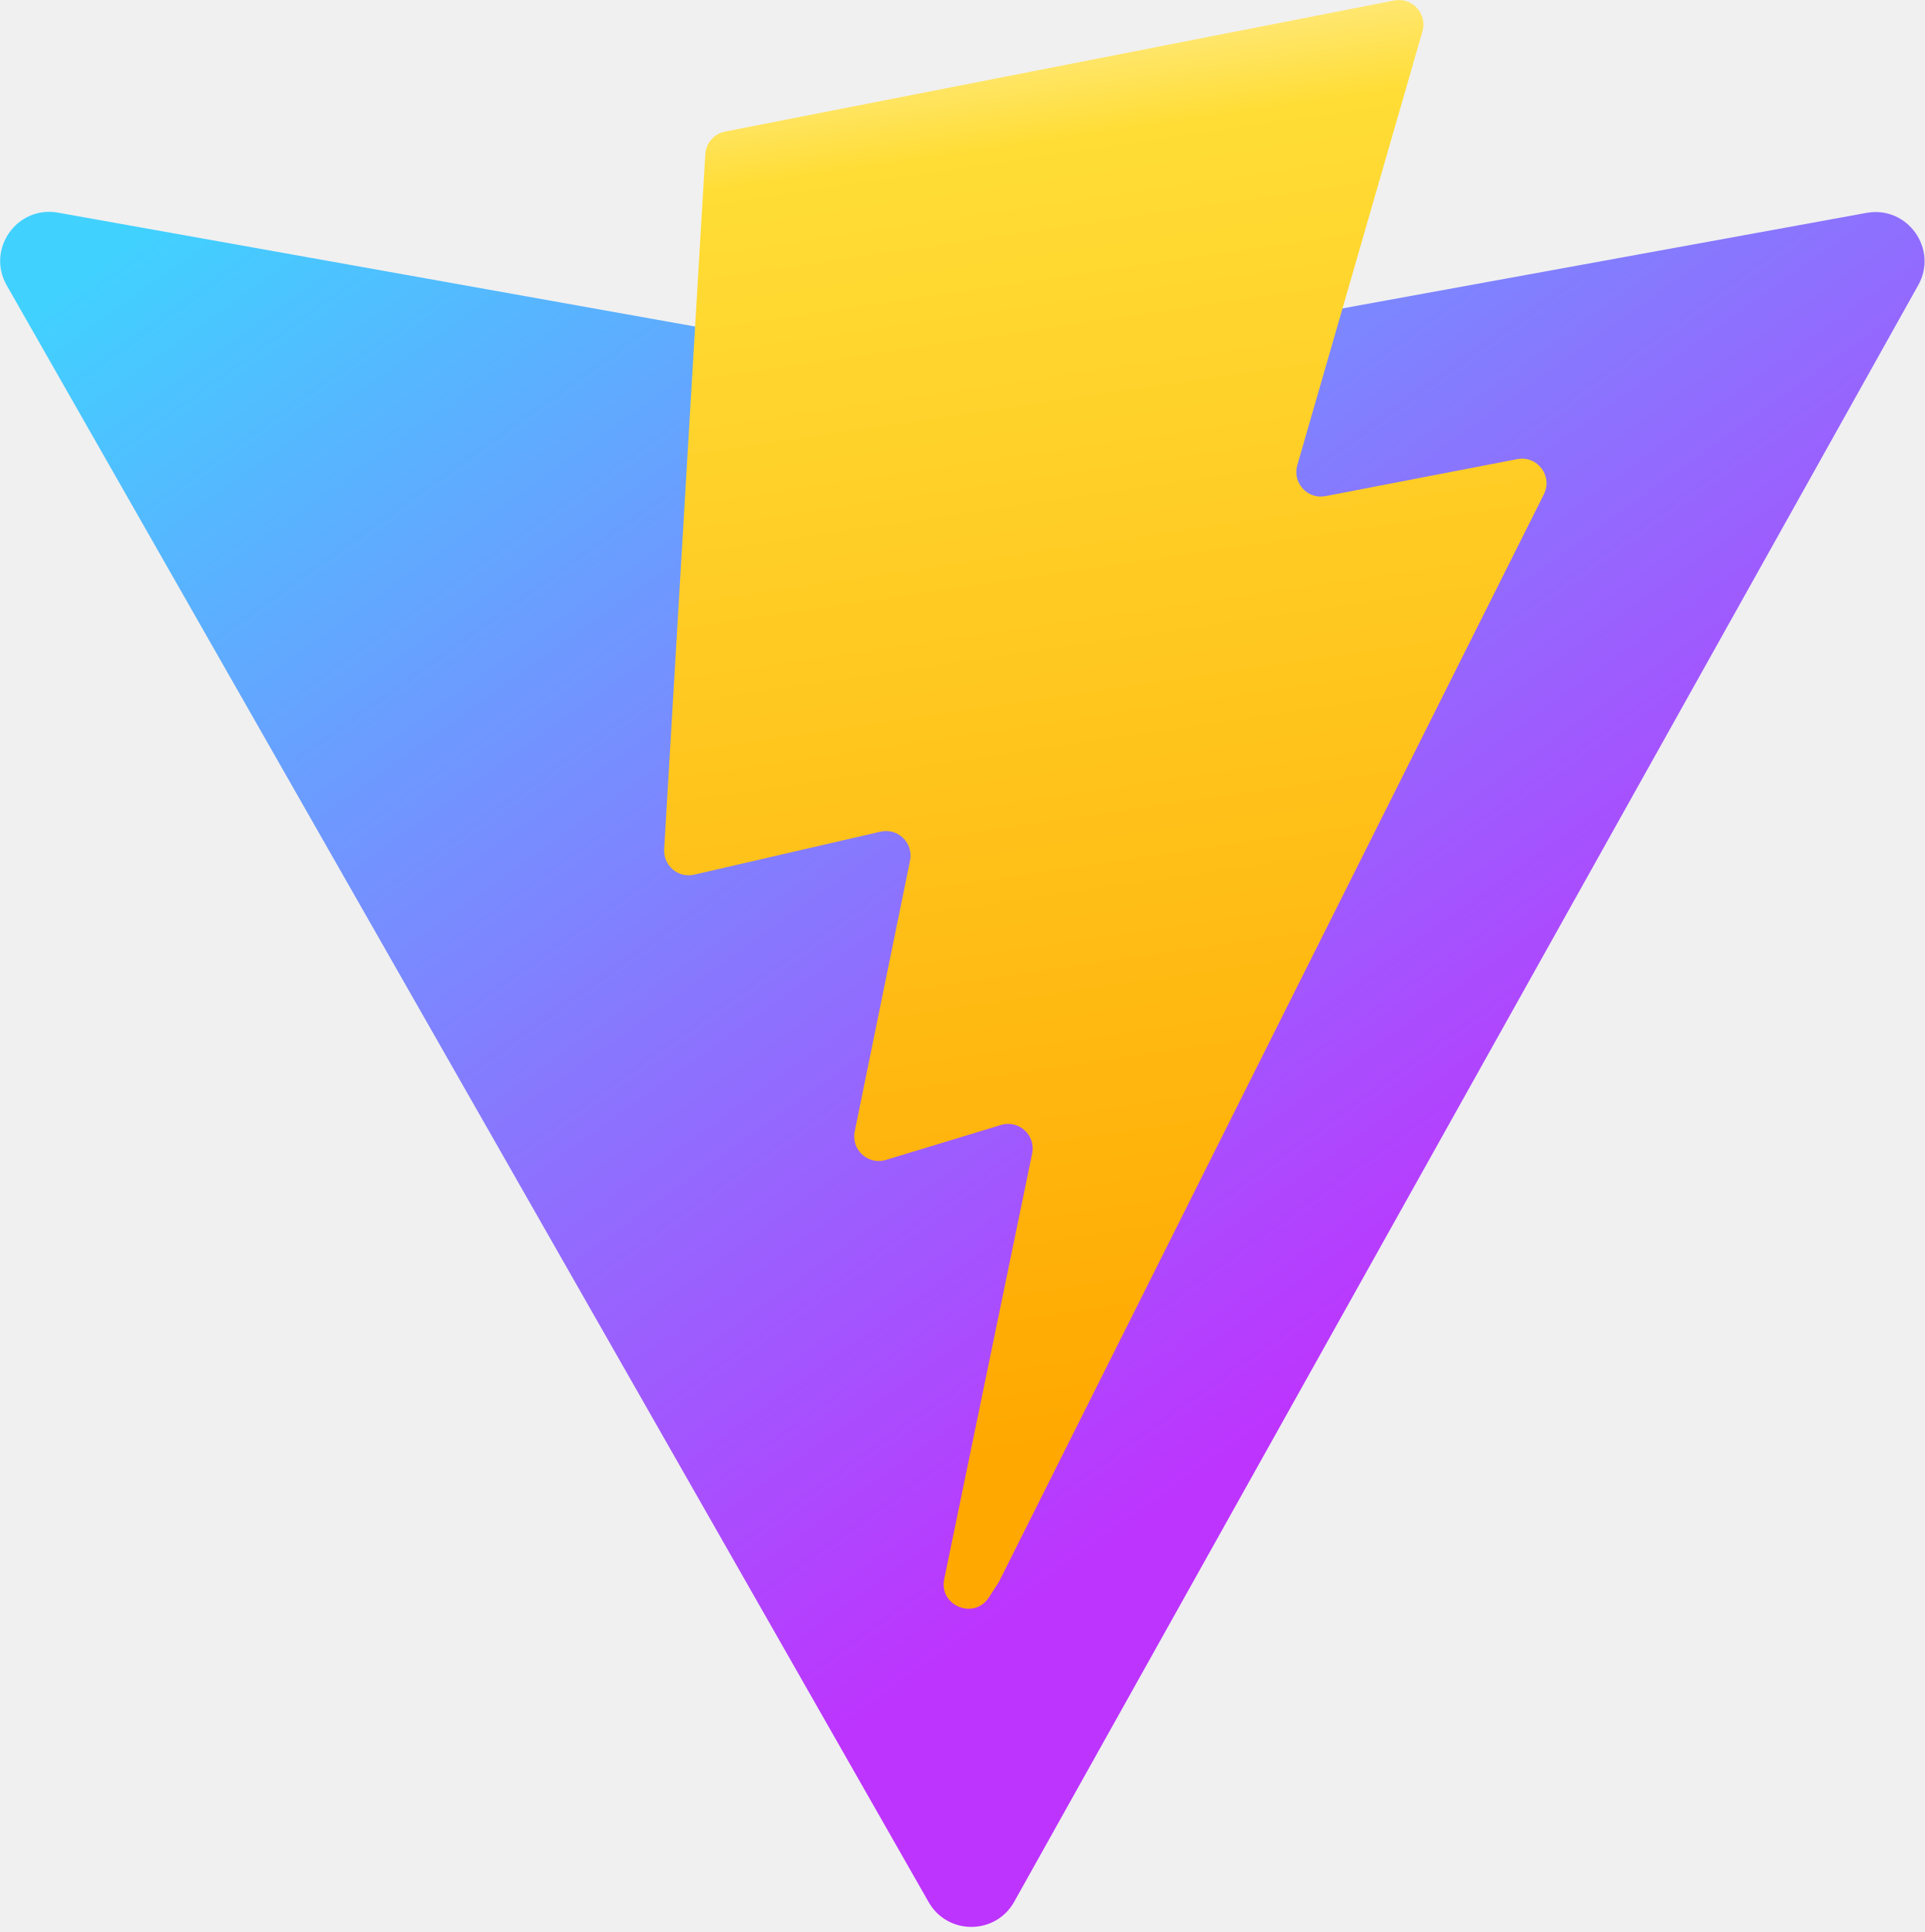
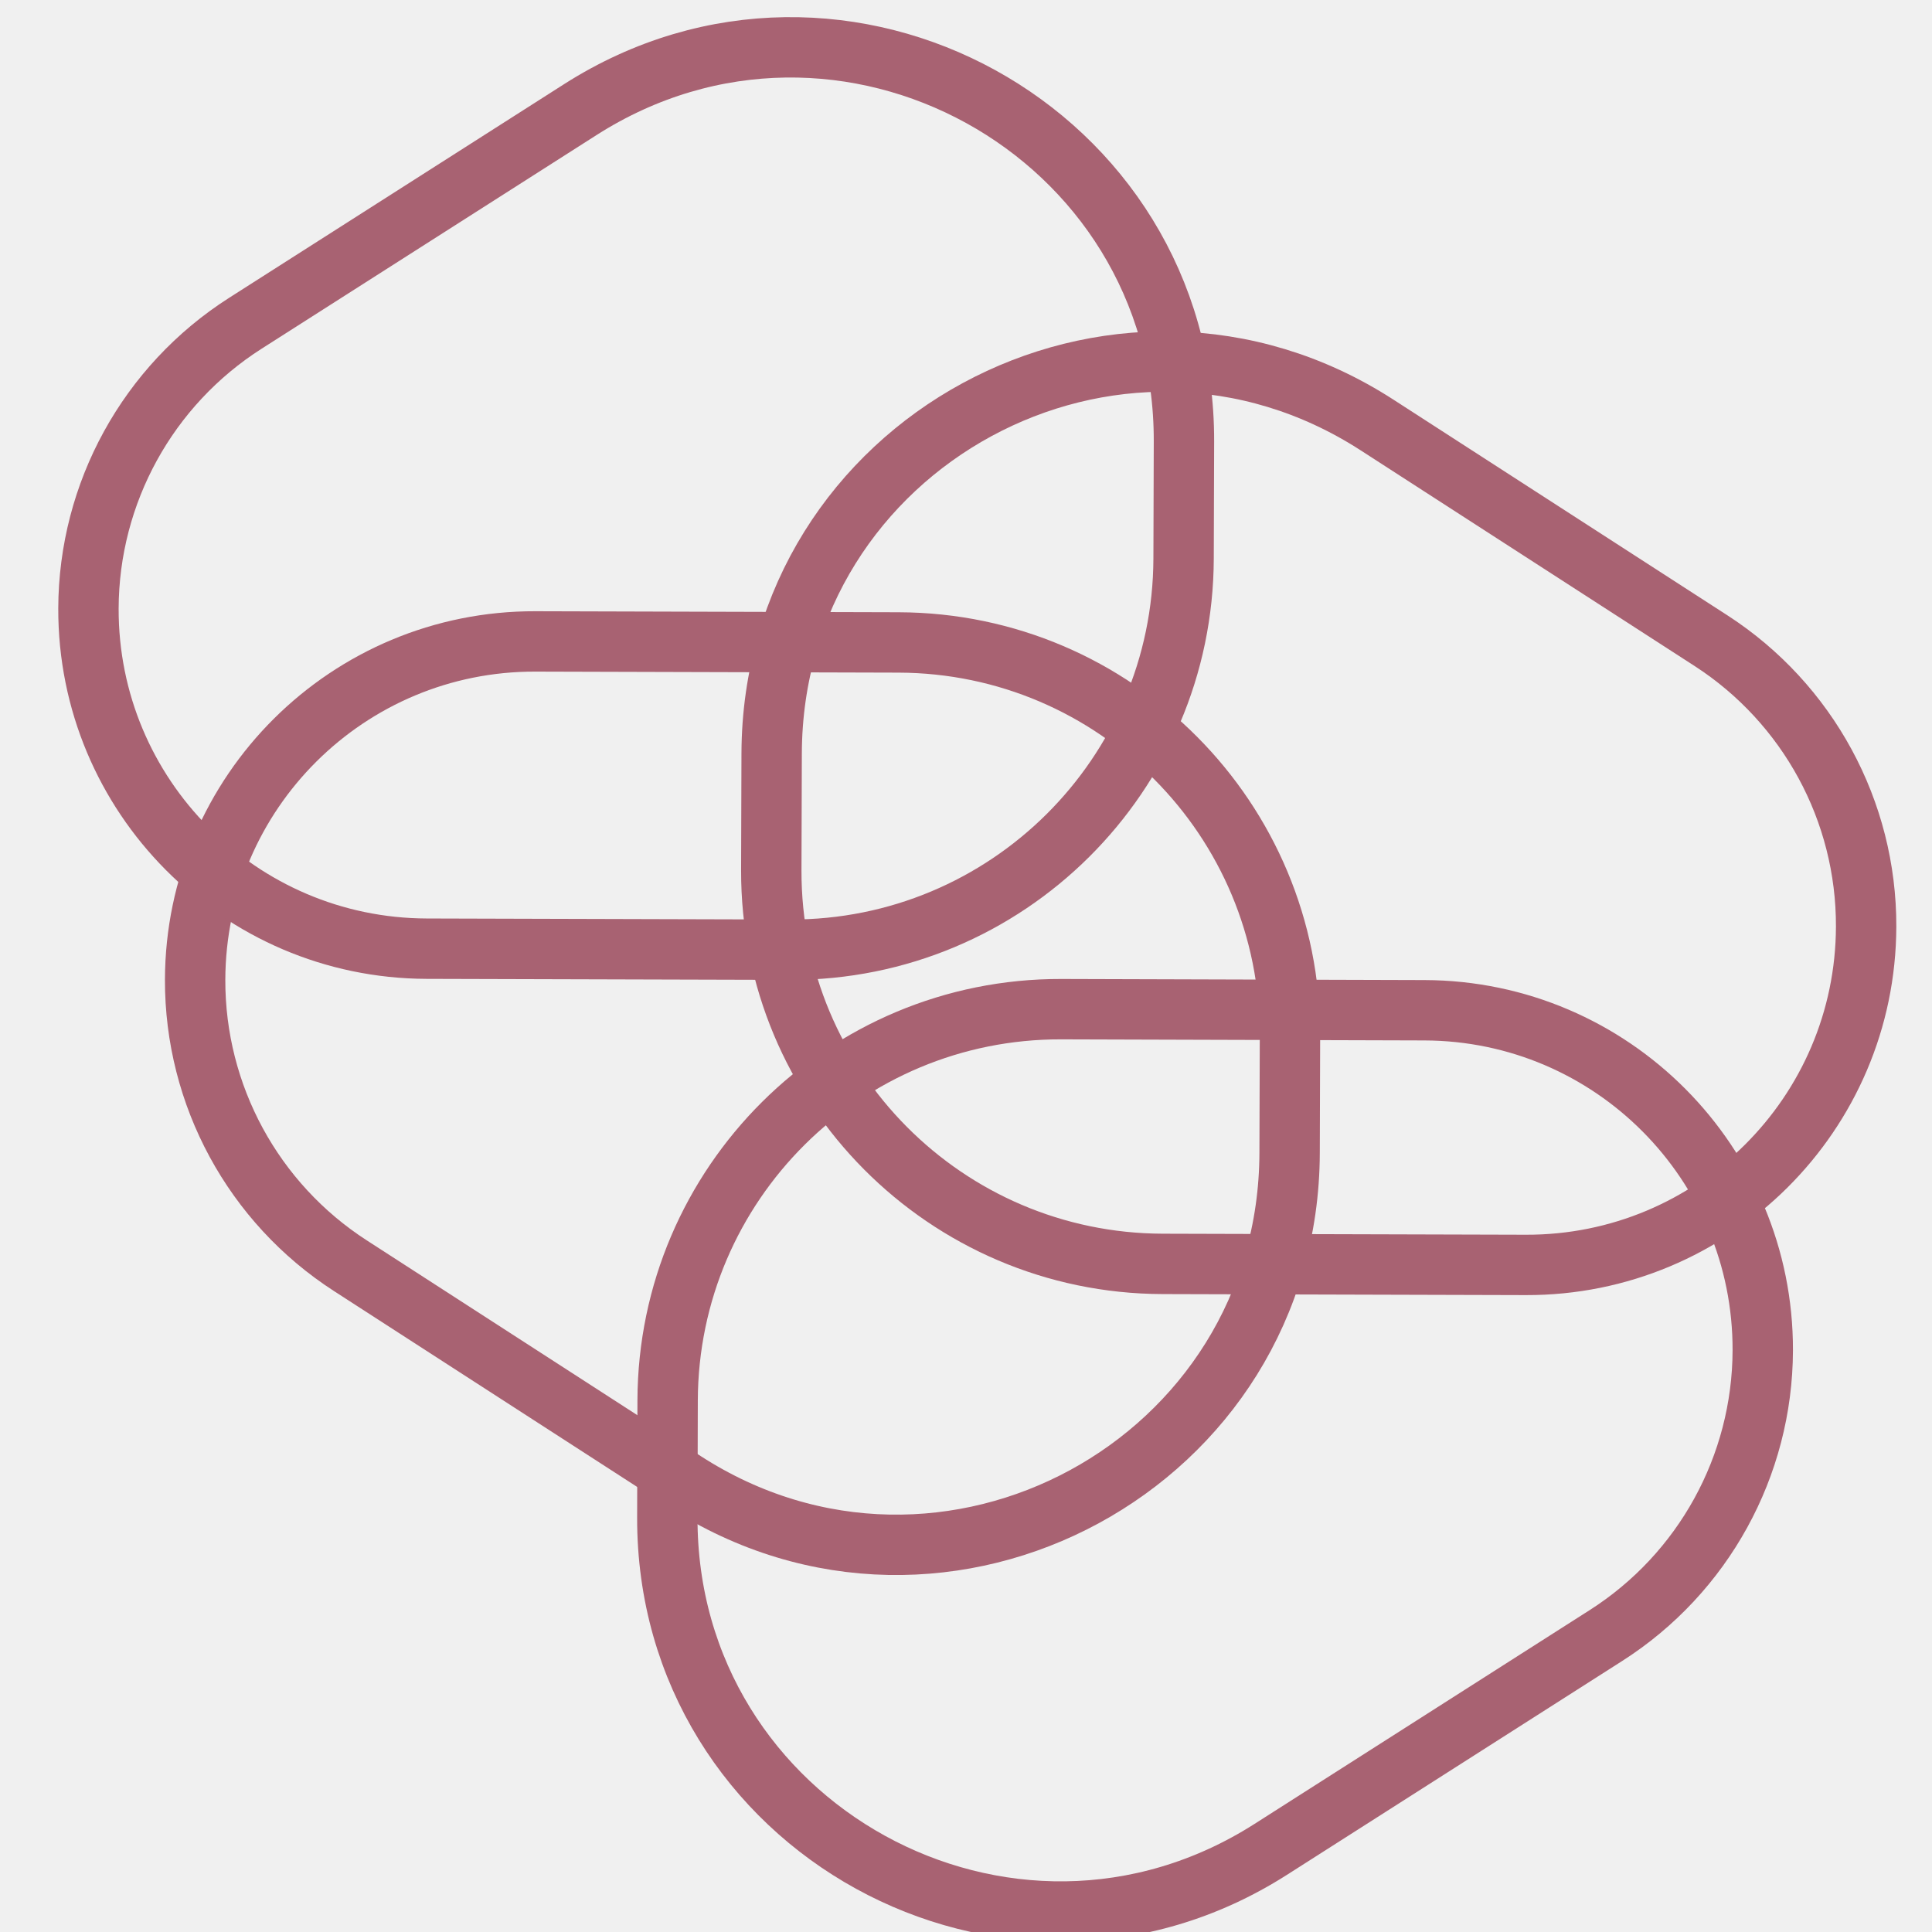
- <svg xmlns="http://www.w3.org/2000/svg" aria-hidden="true" role="img" class="iconify iconify--logos" width="31.88" height="32" preserveAspectRatio="xMidYMid meet" viewBox="0 0 256 257">
+ <svg xmlns="http://www.w3.org/2000/svg" width="32" height="32" viewBox="0 0 32 32" fill="none">
+   <g clip-path="url(#clip0_316_10)">
+     <path d="M21.366 17.16L21.36 19.095C21.346 24.236 15.652 27.326 11.334 24.537L5.803 20.964C4.195 19.926 3.227 18.141 3.232 16.227C3.241 13.123 5.764 10.615 8.868 10.624L14.885 10.641C18.475 10.652 21.376 13.57 21.366 17.16Z" stroke="#A86272" />
+     <path d="M11.058 23.196L11.053 25.132C11.038 30.272 16.713 33.395 21.048 30.631L26.599 27.09C28.212 26.061 29.191 24.282 29.197 22.368C29.206 19.265 26.697 16.742 23.594 16.733L17.577 16.715C13.987 16.705 11.069 19.607 11.058 23.196Z" stroke="#A86272" />
+     <path d="M19.604 9.249L19.61 7.313C19.625 2.173 13.949 -0.95 9.614 1.814L4.063 5.355C2.45 6.384 1.471 8.163 1.465 10.077C1.456 13.18 3.965 15.704 7.068 15.713L13.085 15.73C16.675 15.74 19.594 12.838 19.604 9.249Z" stroke="#A86272" />
+     <path d="M12.775 14.415L12.781 12.48C12.796 7.34 18.49 4.25 22.808 7.039L28.339 10.611C29.946 11.65 30.915 13.434 30.909 15.348C30.9 18.452 28.377 20.96 25.273 20.951L19.257 20.934C15.667 20.924 12.765 18.005 12.775 14.415Z" stroke="#A86272" />
+   </g>
  <defs>
-     <linearGradient id="IconifyId1813088fe1fbc01fb466" x1="-.828%" x2="57.636%" y1="7.652%" y2="78.411%">
-       <stop offset="0%" stop-color="#41D1FF" />
-       <stop offset="100%" stop-color="#BD34FE" />
-     </linearGradient>
-     <linearGradient id="IconifyId1813088fe1fbc01fb467" x1="43.376%" x2="50.316%" y1="2.242%" y2="89.03%">
-       <stop offset="0%" stop-color="#FFEA83" />
-       <stop offset="8.333%" stop-color="#FFDD35" />
-       <stop offset="100%" stop-color="#FFA800" />
-     </linearGradient>
+     <clipPath id="clip0_316_10">
+       <rect width="32" height="32" fill="white" />
+     </clipPath>
  </defs>
-   <path fill="url(#IconifyId1813088fe1fbc01fb466)" d="M255.153 37.938L134.897 252.976c-2.483 4.44-8.862 4.466-11.382.048L.875 37.958c-2.746-4.814 1.371-10.646 6.827-9.67l120.385 21.517a6.537 6.537 0 0 0 2.322-.004l117.867-21.483c5.438-.991 9.574 4.796 6.877 9.62Z" />
-   <path fill="url(#IconifyId1813088fe1fbc01fb467)" d="M185.432.063L96.44 17.501a3.268 3.268 0 0 0-2.634 3.014l-5.474 92.456a3.268 3.268 0 0 0 3.997 3.378l24.777-5.718c2.318-.535 4.413 1.507 3.936 3.838l-7.361 36.047c-.495 2.426 1.782 4.5 4.151 3.78l15.304-4.649c2.372-.72 4.652 1.36 4.15 3.788l-11.698 56.621c-.732 3.542 3.979 5.473 5.943 2.437l1.313-2.028l72.516-144.72c1.215-2.423-.88-5.186-3.54-4.672l-25.505 4.922c-2.396.462-4.435-1.77-3.759-4.114l16.646-57.705c.677-2.35-1.37-4.583-3.769-4.113Z" />
</svg>
